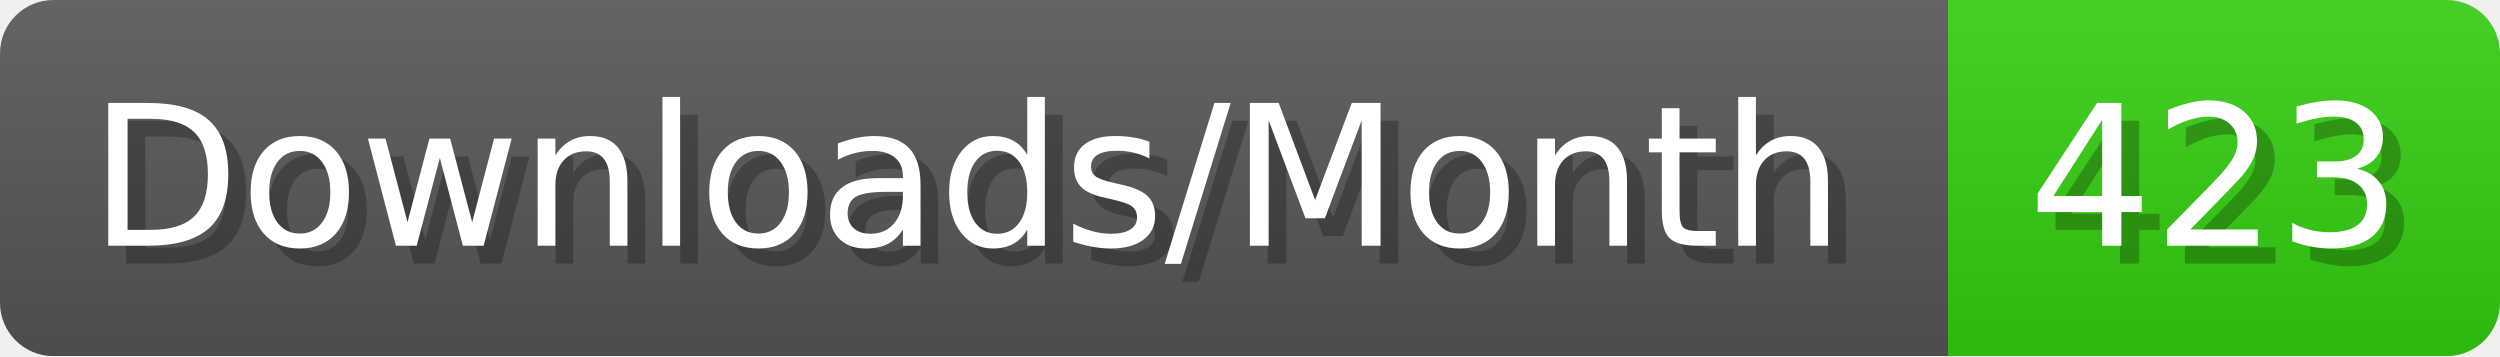
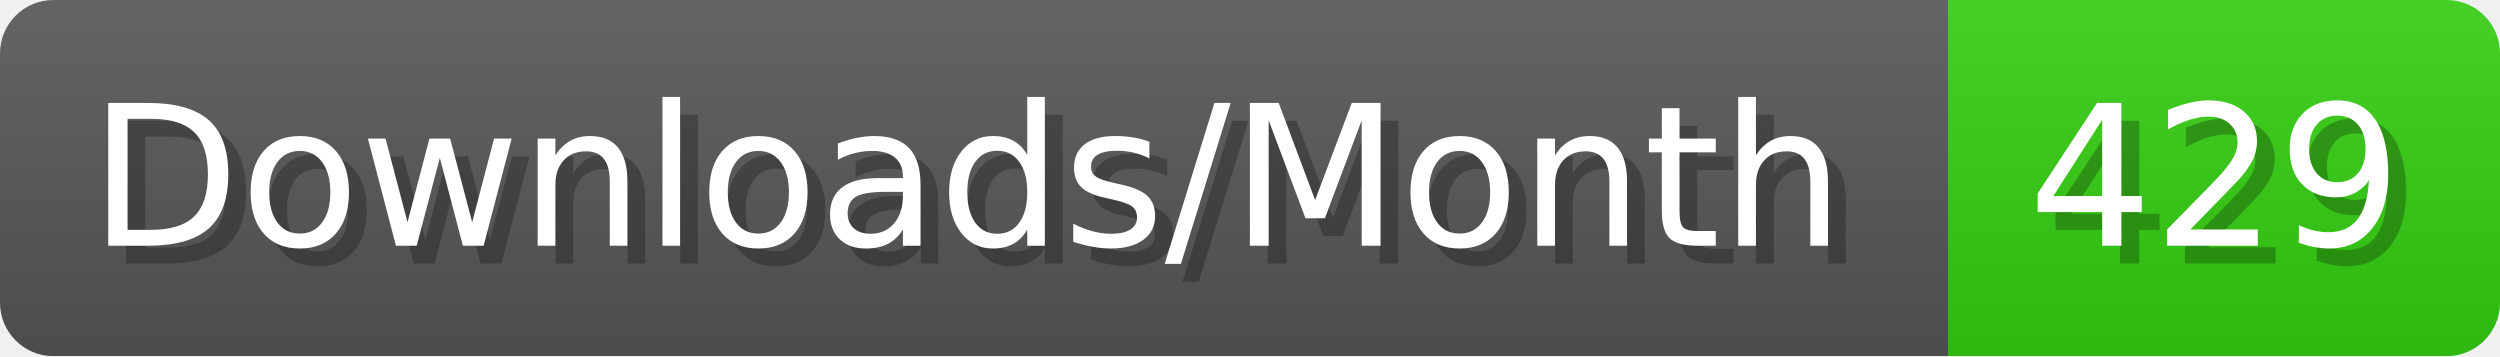
- <svg xmlns="http://www.w3.org/2000/svg" width="140.4" height="20" viewBox="0 0 1404 200" role="img" aria-label="Downloads/Month: 423">
+ <svg xmlns="http://www.w3.org/2000/svg" width="140.4" height="20" viewBox="0 0 1404 200" role="img" aria-label="Downloads/Month: 429">
  <linearGradient id="YlXUI" x2="0" y2="100%">
    <stop offset="0" stop-opacity=".1" stop-color="#EEE" />
    <stop offset="1" stop-opacity=".1" />
  </linearGradient>
  <mask id="JHhop">
    <rect width="1404" height="200" rx="30" fill="#FFF" />
  </mask>
  <g mask="url(#JHhop)">
    <rect width="1094" height="200" fill="#555" />
    <rect width="310" height="200" fill="#3C1" x="1094" />
    <rect width="1404" height="200" fill="url(#YlXUI)" />
  </g>
  <g aria-hidden="true" fill="#fff" text-anchor="start" font-family="Verdana,DejaVu Sans,sans-serif" font-size="110">
    <text x="60" y="148" textLength="994" fill="#000" opacity="0.25">Downloads/Month</text>
    <text x="50" y="138" textLength="994">Downloads/Month</text>
-     <text x="1149" y="148" textLength="210" fill="#000" opacity="0.25">423</text>
-     <text x="1139" y="138" textLength="210">423</text>
+     <text x="1149" y="148" textLength="210" fill="#000" opacity="0.25">429</text>
+     <text x="1139" y="138" textLength="210">429</text>
  </g>
</svg>
